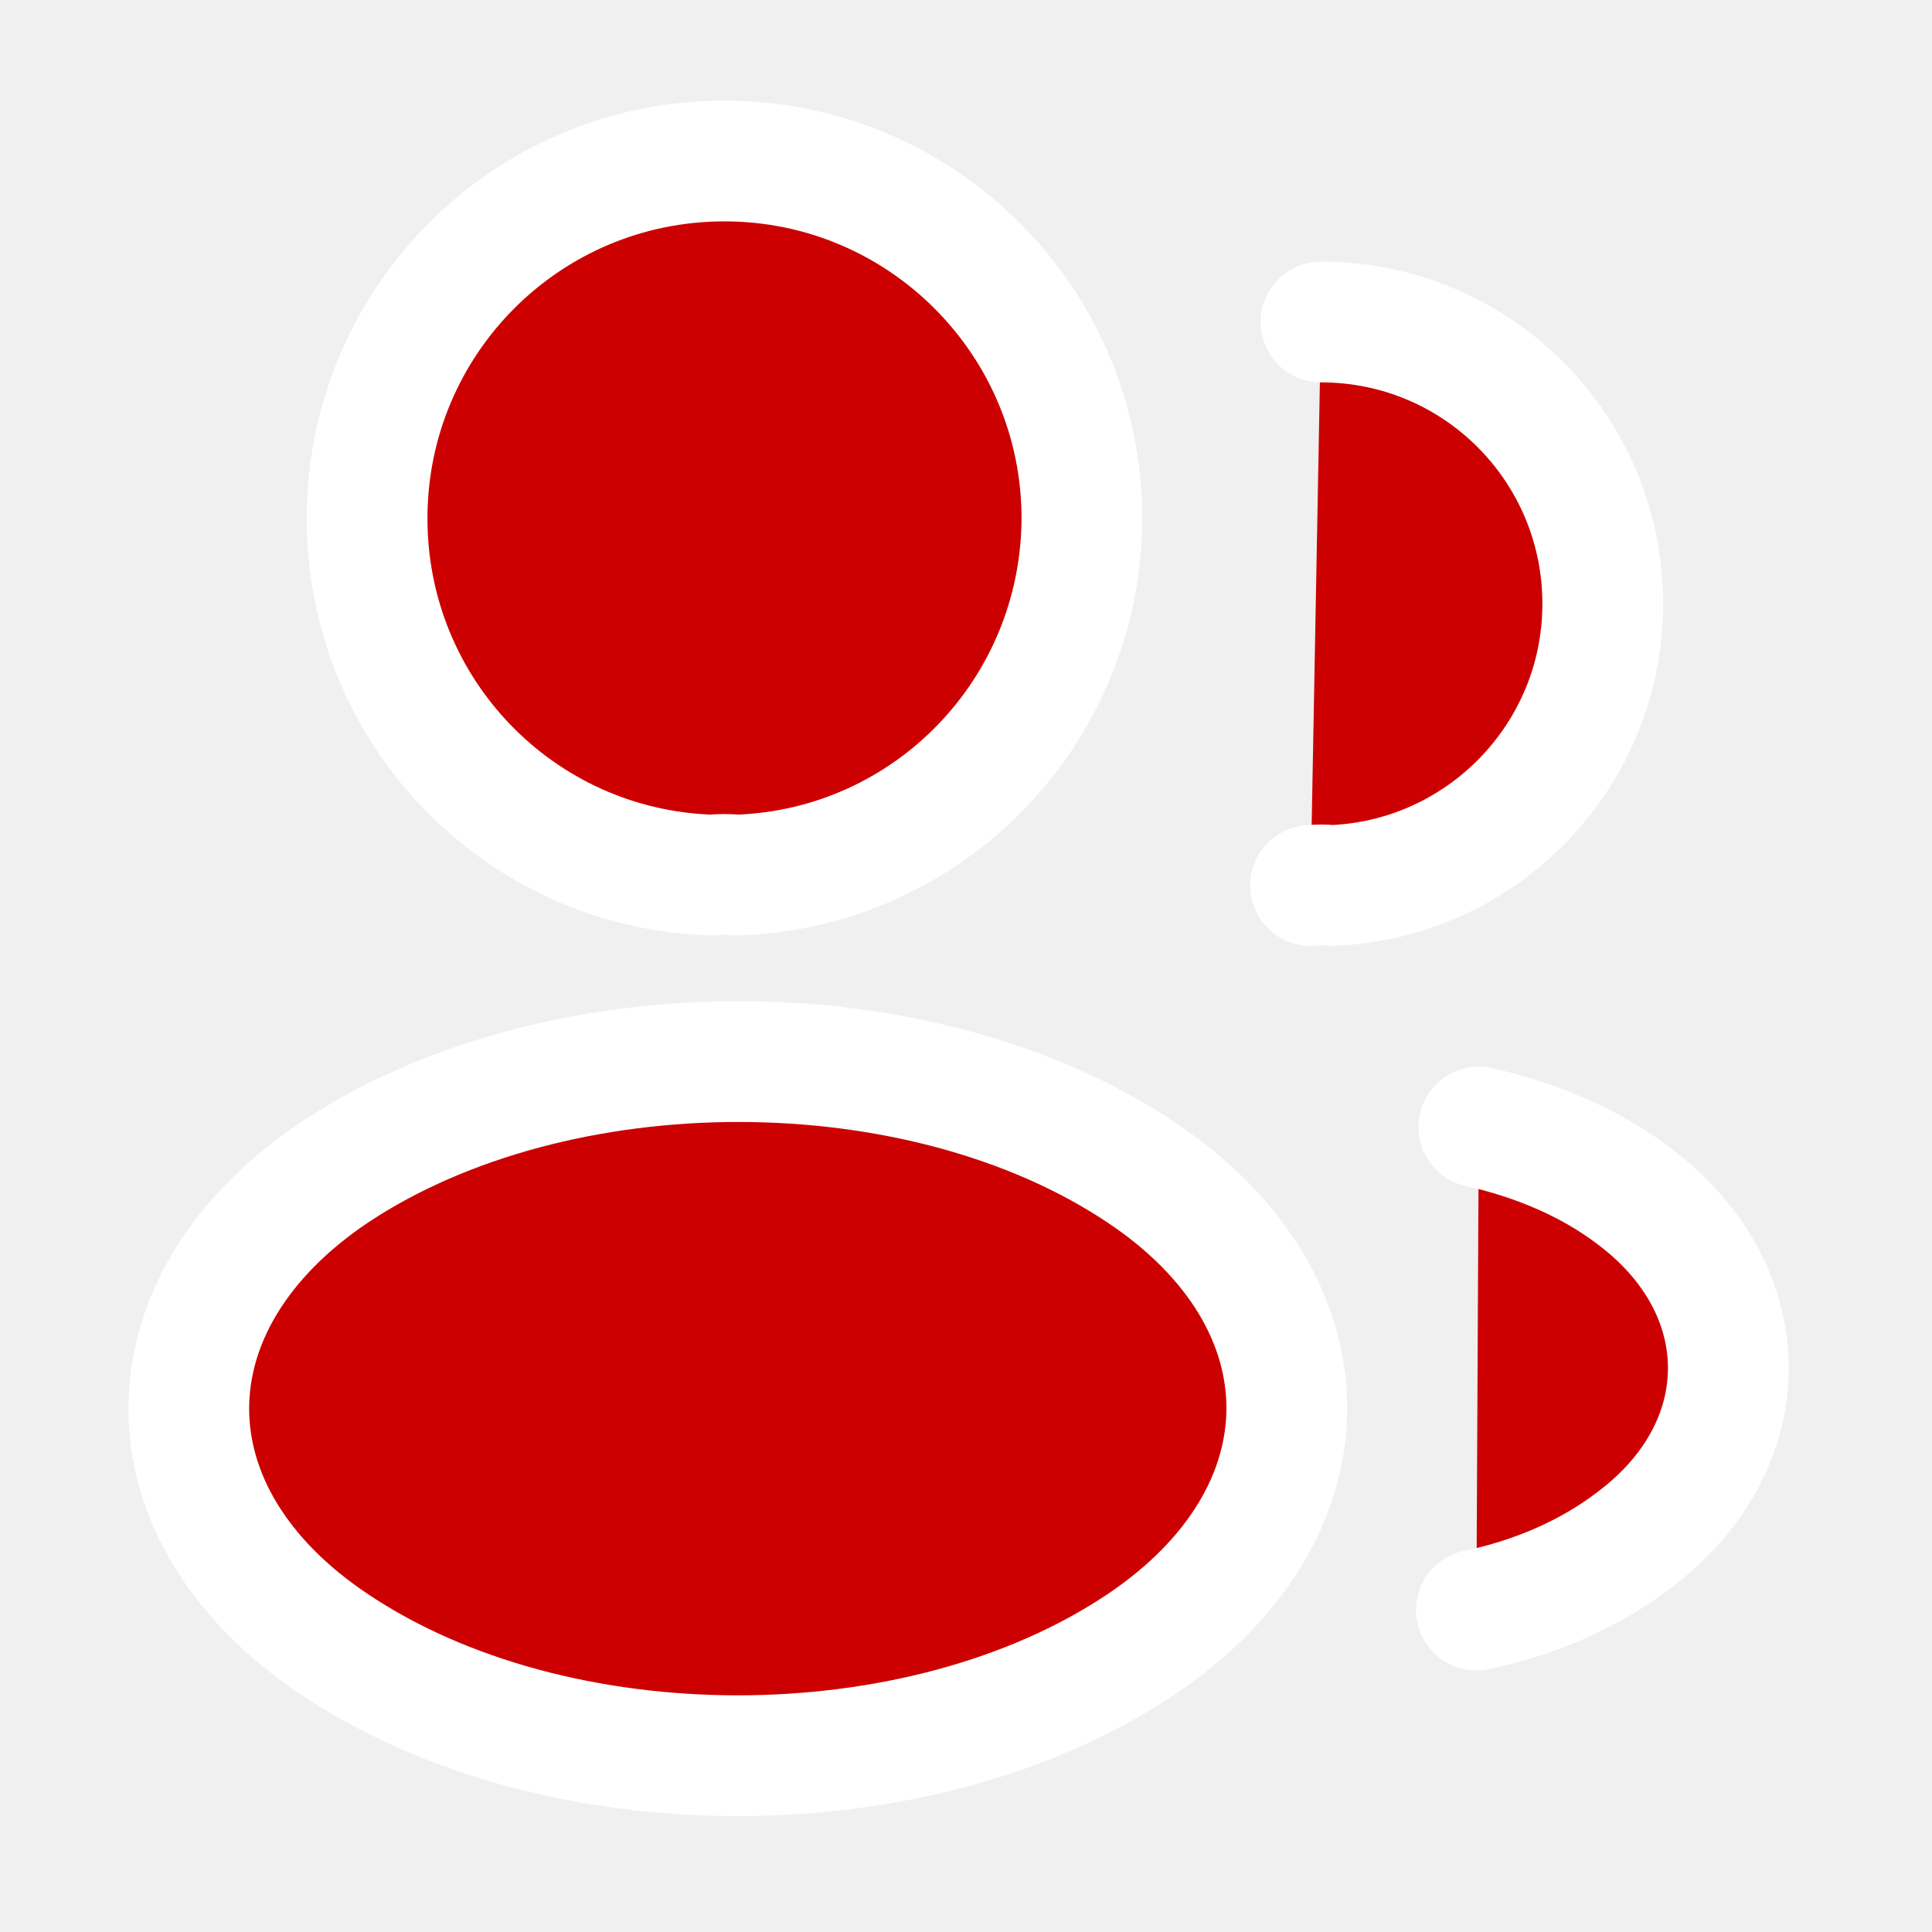
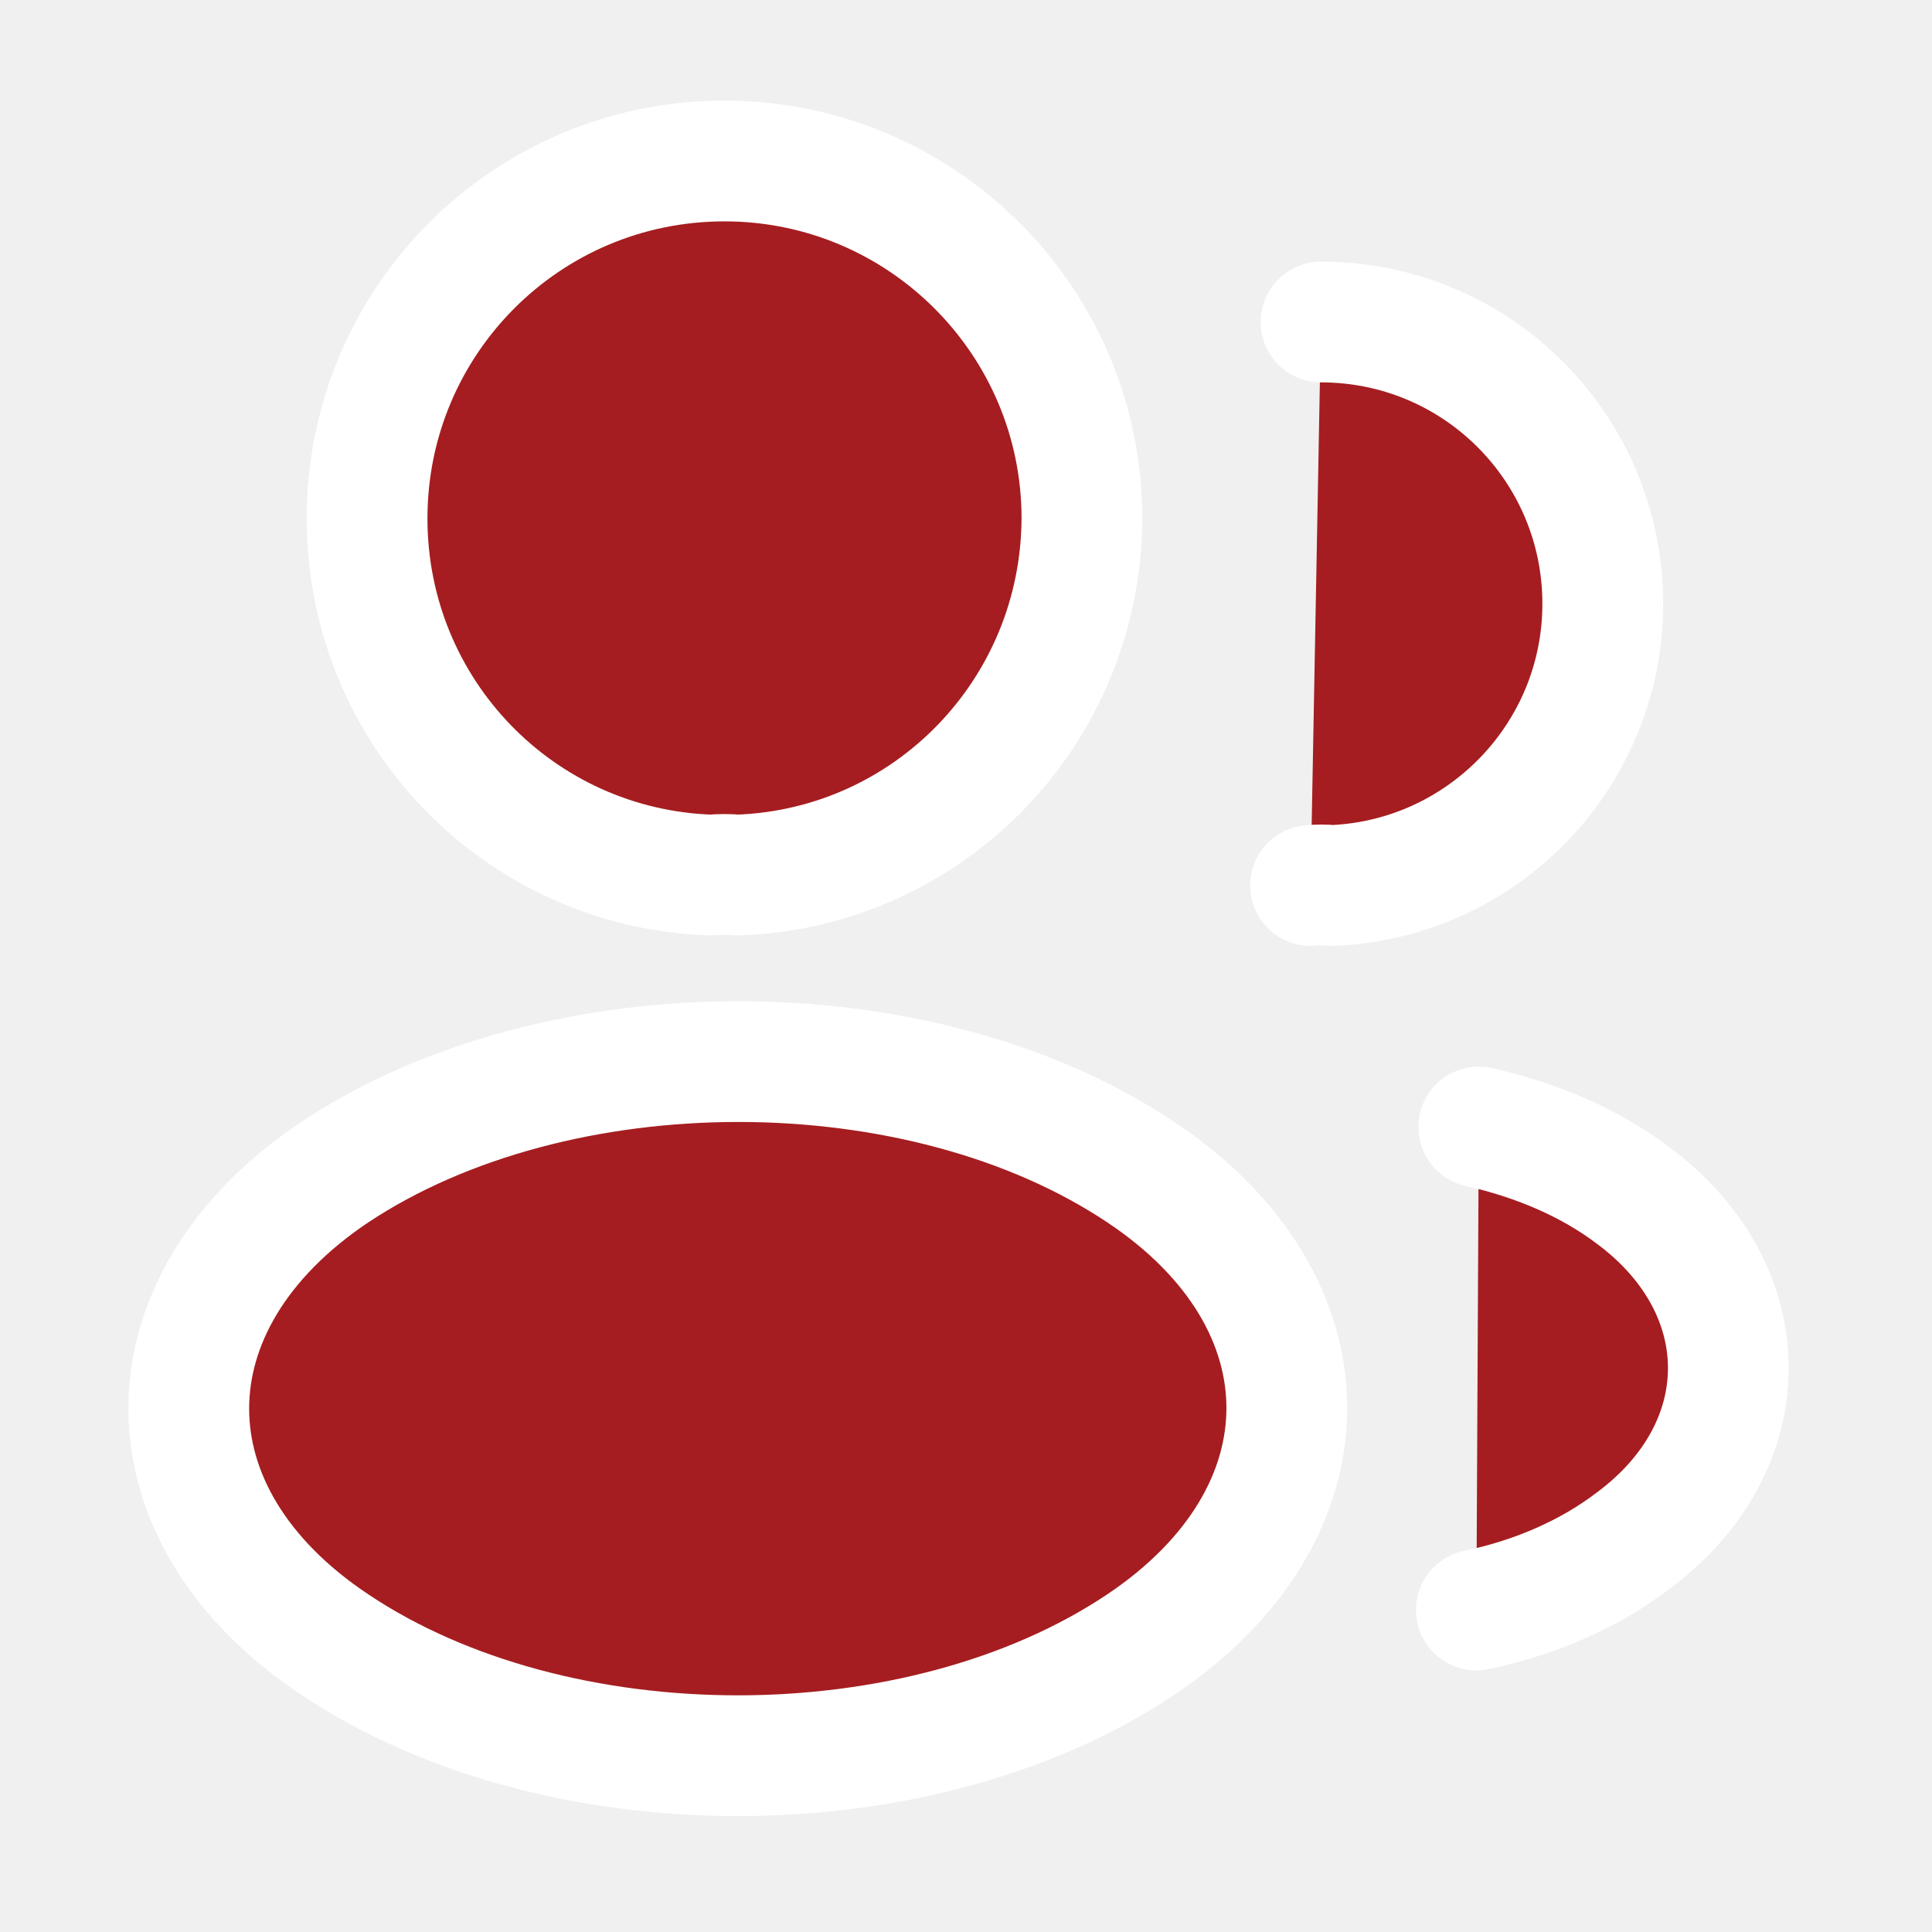
<svg xmlns="http://www.w3.org/2000/svg" width="24" height="24" viewBox="0 0 24 24" fill="none">
-   <path d="M9.16 10.87C9.06 10.86 8.94 10.86 8.83 10.87C6.45 10.79 4.56 8.84 4.56 6.44C4.56 3.99 6.54 2 9 2C11.45 2 13.44 3.99 13.44 6.44C13.43 8.84 11.54 10.79 9.16 10.87Z" fill="#CC0000" stroke="white" stroke-width="1.5" stroke-linecap="round" stroke-linejoin="round" />
-   <path d="M16.41 4C18.35 4 19.91 5.57 19.91 7.5C19.91 9.39 18.41 10.93 16.54 11C16.46 10.99 16.37 10.99 16.28 11" fill="#CC0000" />
+   <path d="M9.16 10.87C9.06 10.86 8.94 10.86 8.83 10.87C6.45 10.79 4.56 8.84 4.56 6.44C4.56 3.99 6.54 2 9 2C11.45 2 13.44 3.99 13.44 6.44C13.43 8.84 11.54 10.79 9.16 10.87Z" fill="#A51D20" stroke="white" stroke-width="1.5" stroke-linecap="round" stroke-linejoin="round" />
+   <path d="M16.41 4C18.35 4 19.91 5.57 19.91 7.5C19.91 9.39 18.41 10.93 16.54 11C16.46 10.99 16.37 10.99 16.28 11" fill="#A51D20" />
  <path d="M16.41 4C18.35 4 19.91 5.57 19.91 7.5C19.91 9.39 18.41 10.93 16.54 11C16.46 10.99 16.37 10.99 16.28 11" stroke="white" stroke-width="1.5" stroke-linecap="round" stroke-linejoin="round" />
-   <path d="M4.16 14.56C1.74 16.18 1.74 18.82 4.16 20.43C6.91 22.27 11.42 22.27 14.17 20.43C16.59 18.81 16.59 16.17 14.17 14.56C11.43 12.73 6.92 12.73 4.16 14.56Z" fill="#CC0000" stroke="white" stroke-width="1.5" stroke-linecap="round" stroke-linejoin="round" />
-   <path d="M18.34 20C19.06 19.85 19.74 19.56 20.3 19.13C21.86 17.96 21.86 16.03 20.3 14.86C19.75 14.44 19.08 14.16 18.37 14" fill="#CC0000" />
+   <path d="M4.16 14.56C1.74 16.18 1.74 18.82 4.16 20.43C6.91 22.27 11.42 22.27 14.17 20.43C16.59 18.81 16.59 16.17 14.17 14.56C11.43 12.73 6.92 12.73 4.16 14.56Z" fill="#A51D20" stroke="white" stroke-width="1.5" stroke-linecap="round" stroke-linejoin="round" />
+   <path d="M18.34 20C19.06 19.85 19.74 19.56 20.3 19.13C21.86 17.96 21.86 16.03 20.3 14.86C19.75 14.44 19.08 14.16 18.37 14" fill="#A51D20" />
  <path d="M18.34 20C19.06 19.85 19.74 19.56 20.3 19.13C21.86 17.96 21.86 16.03 20.3 14.86C19.75 14.44 19.08 14.16 18.37 14" stroke="white" stroke-width="1.5" stroke-linecap="round" stroke-linejoin="round" />
</svg>
